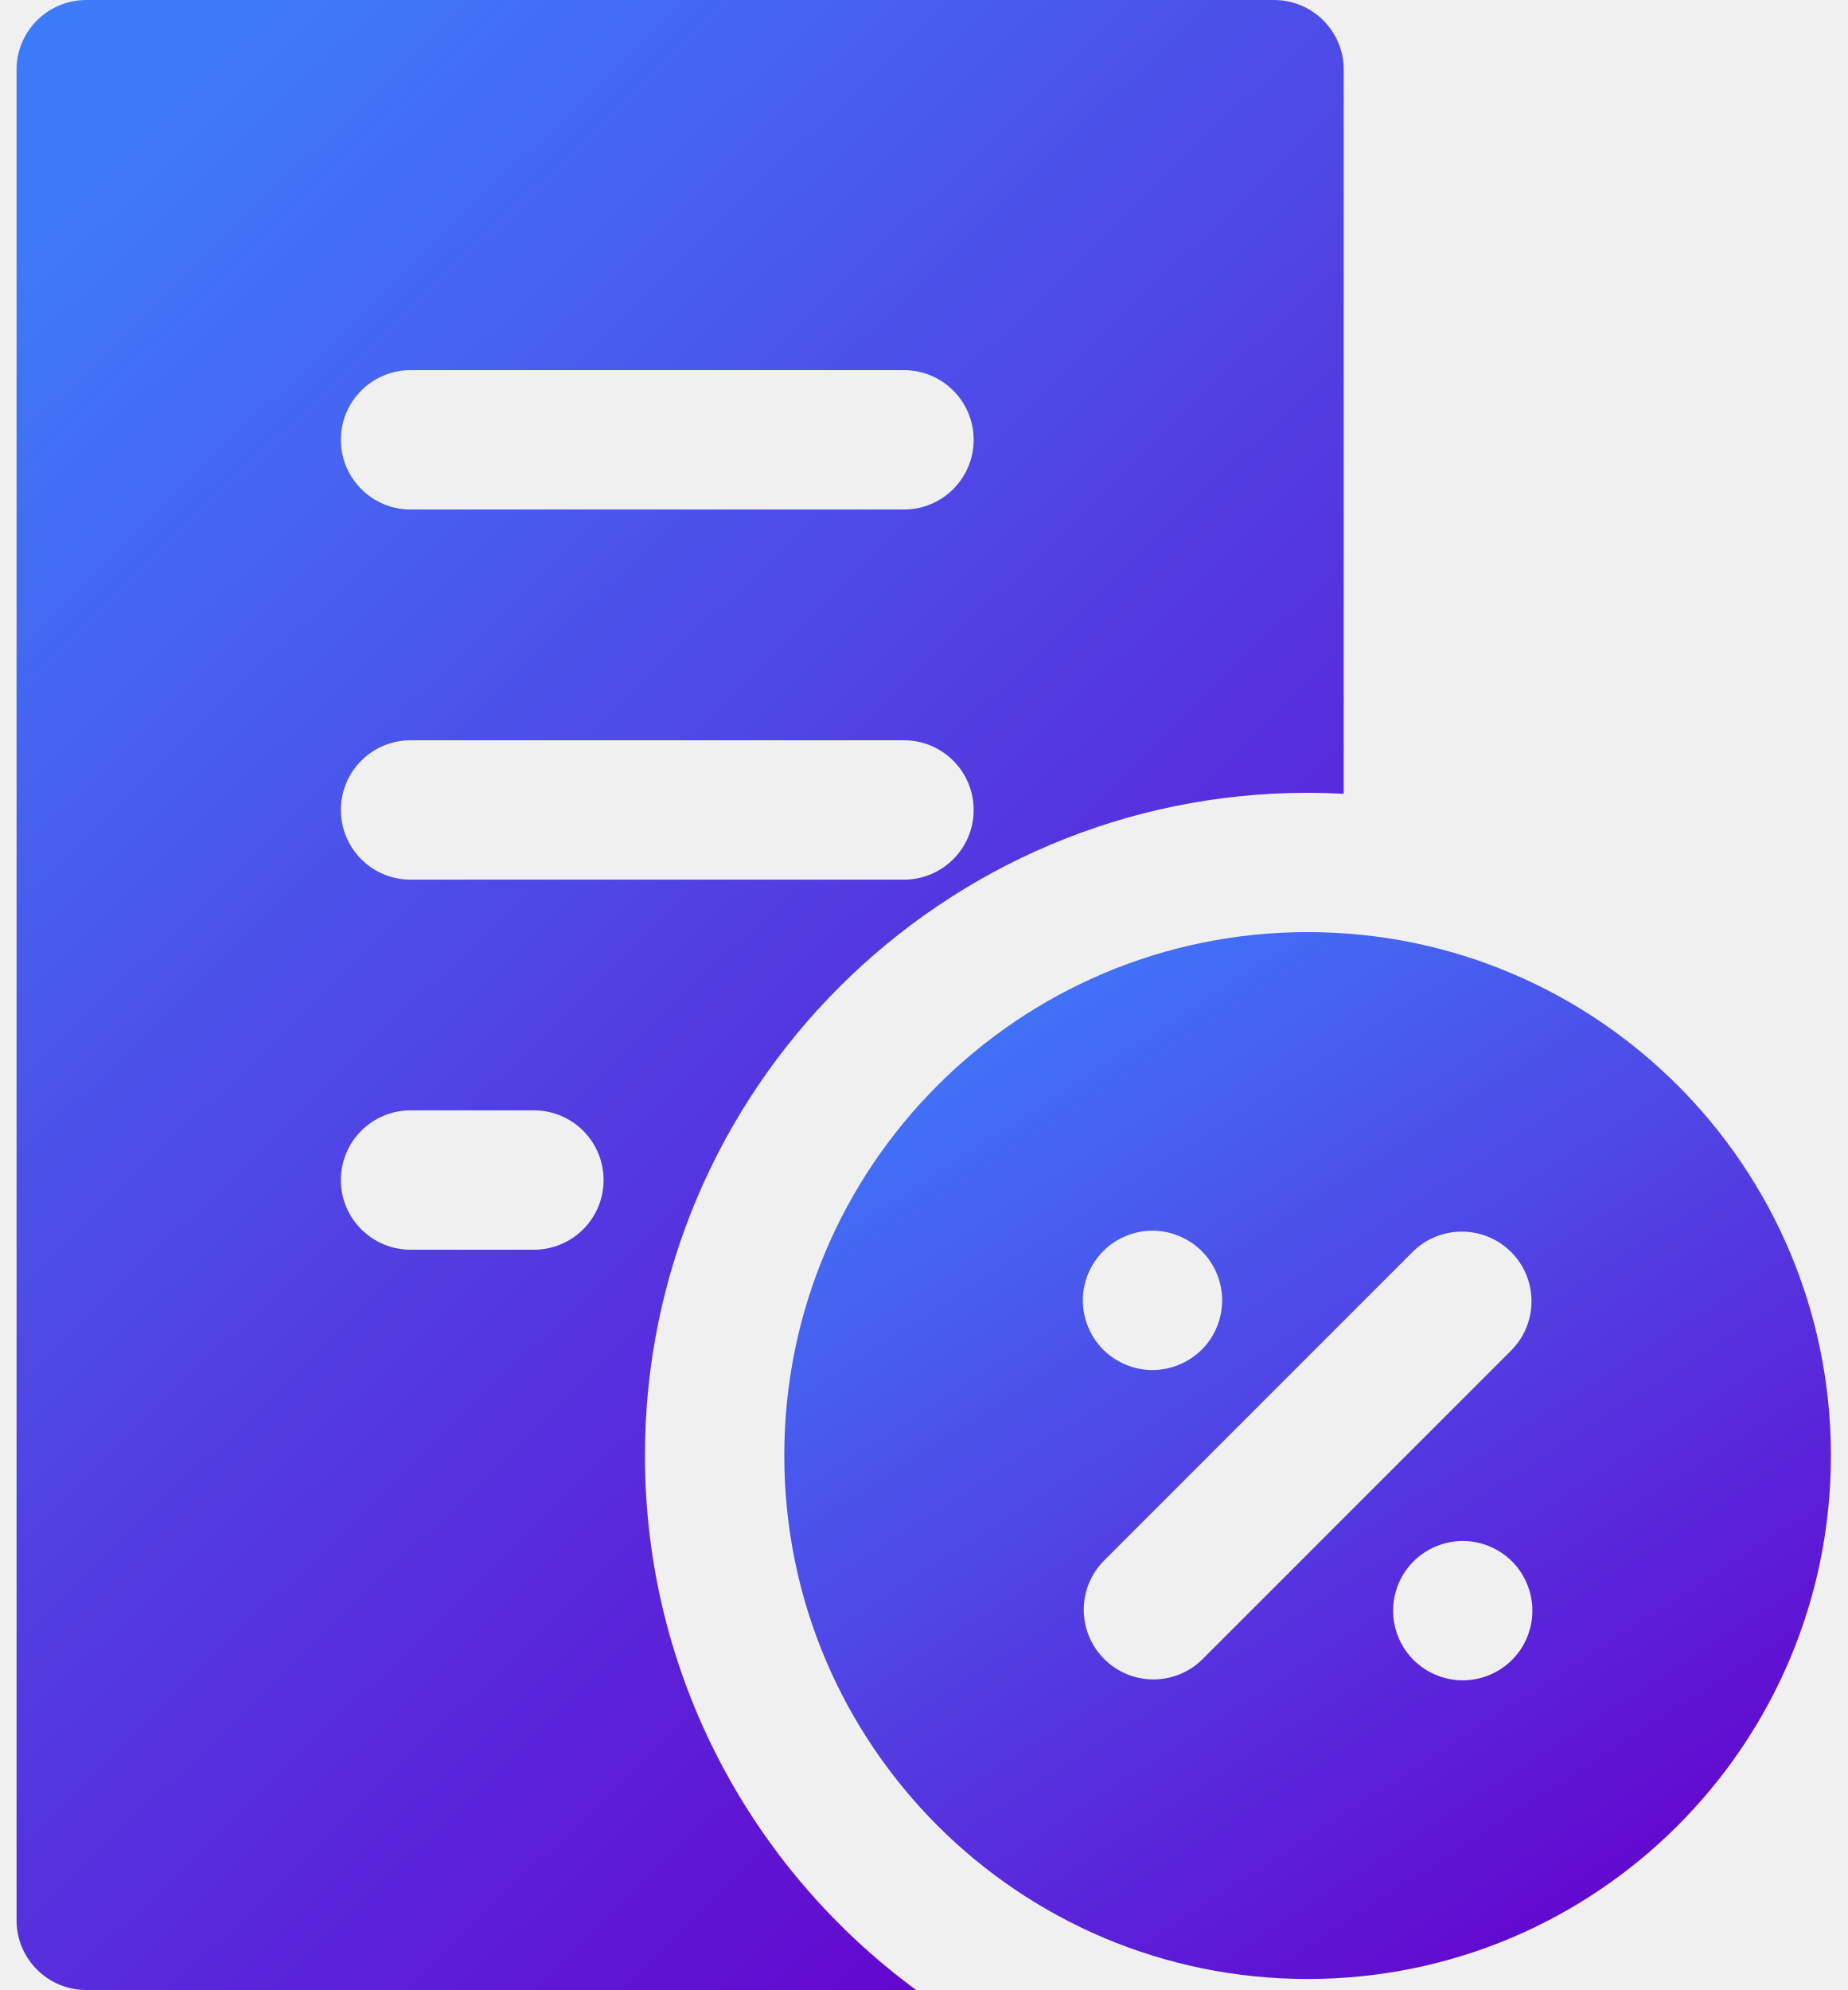
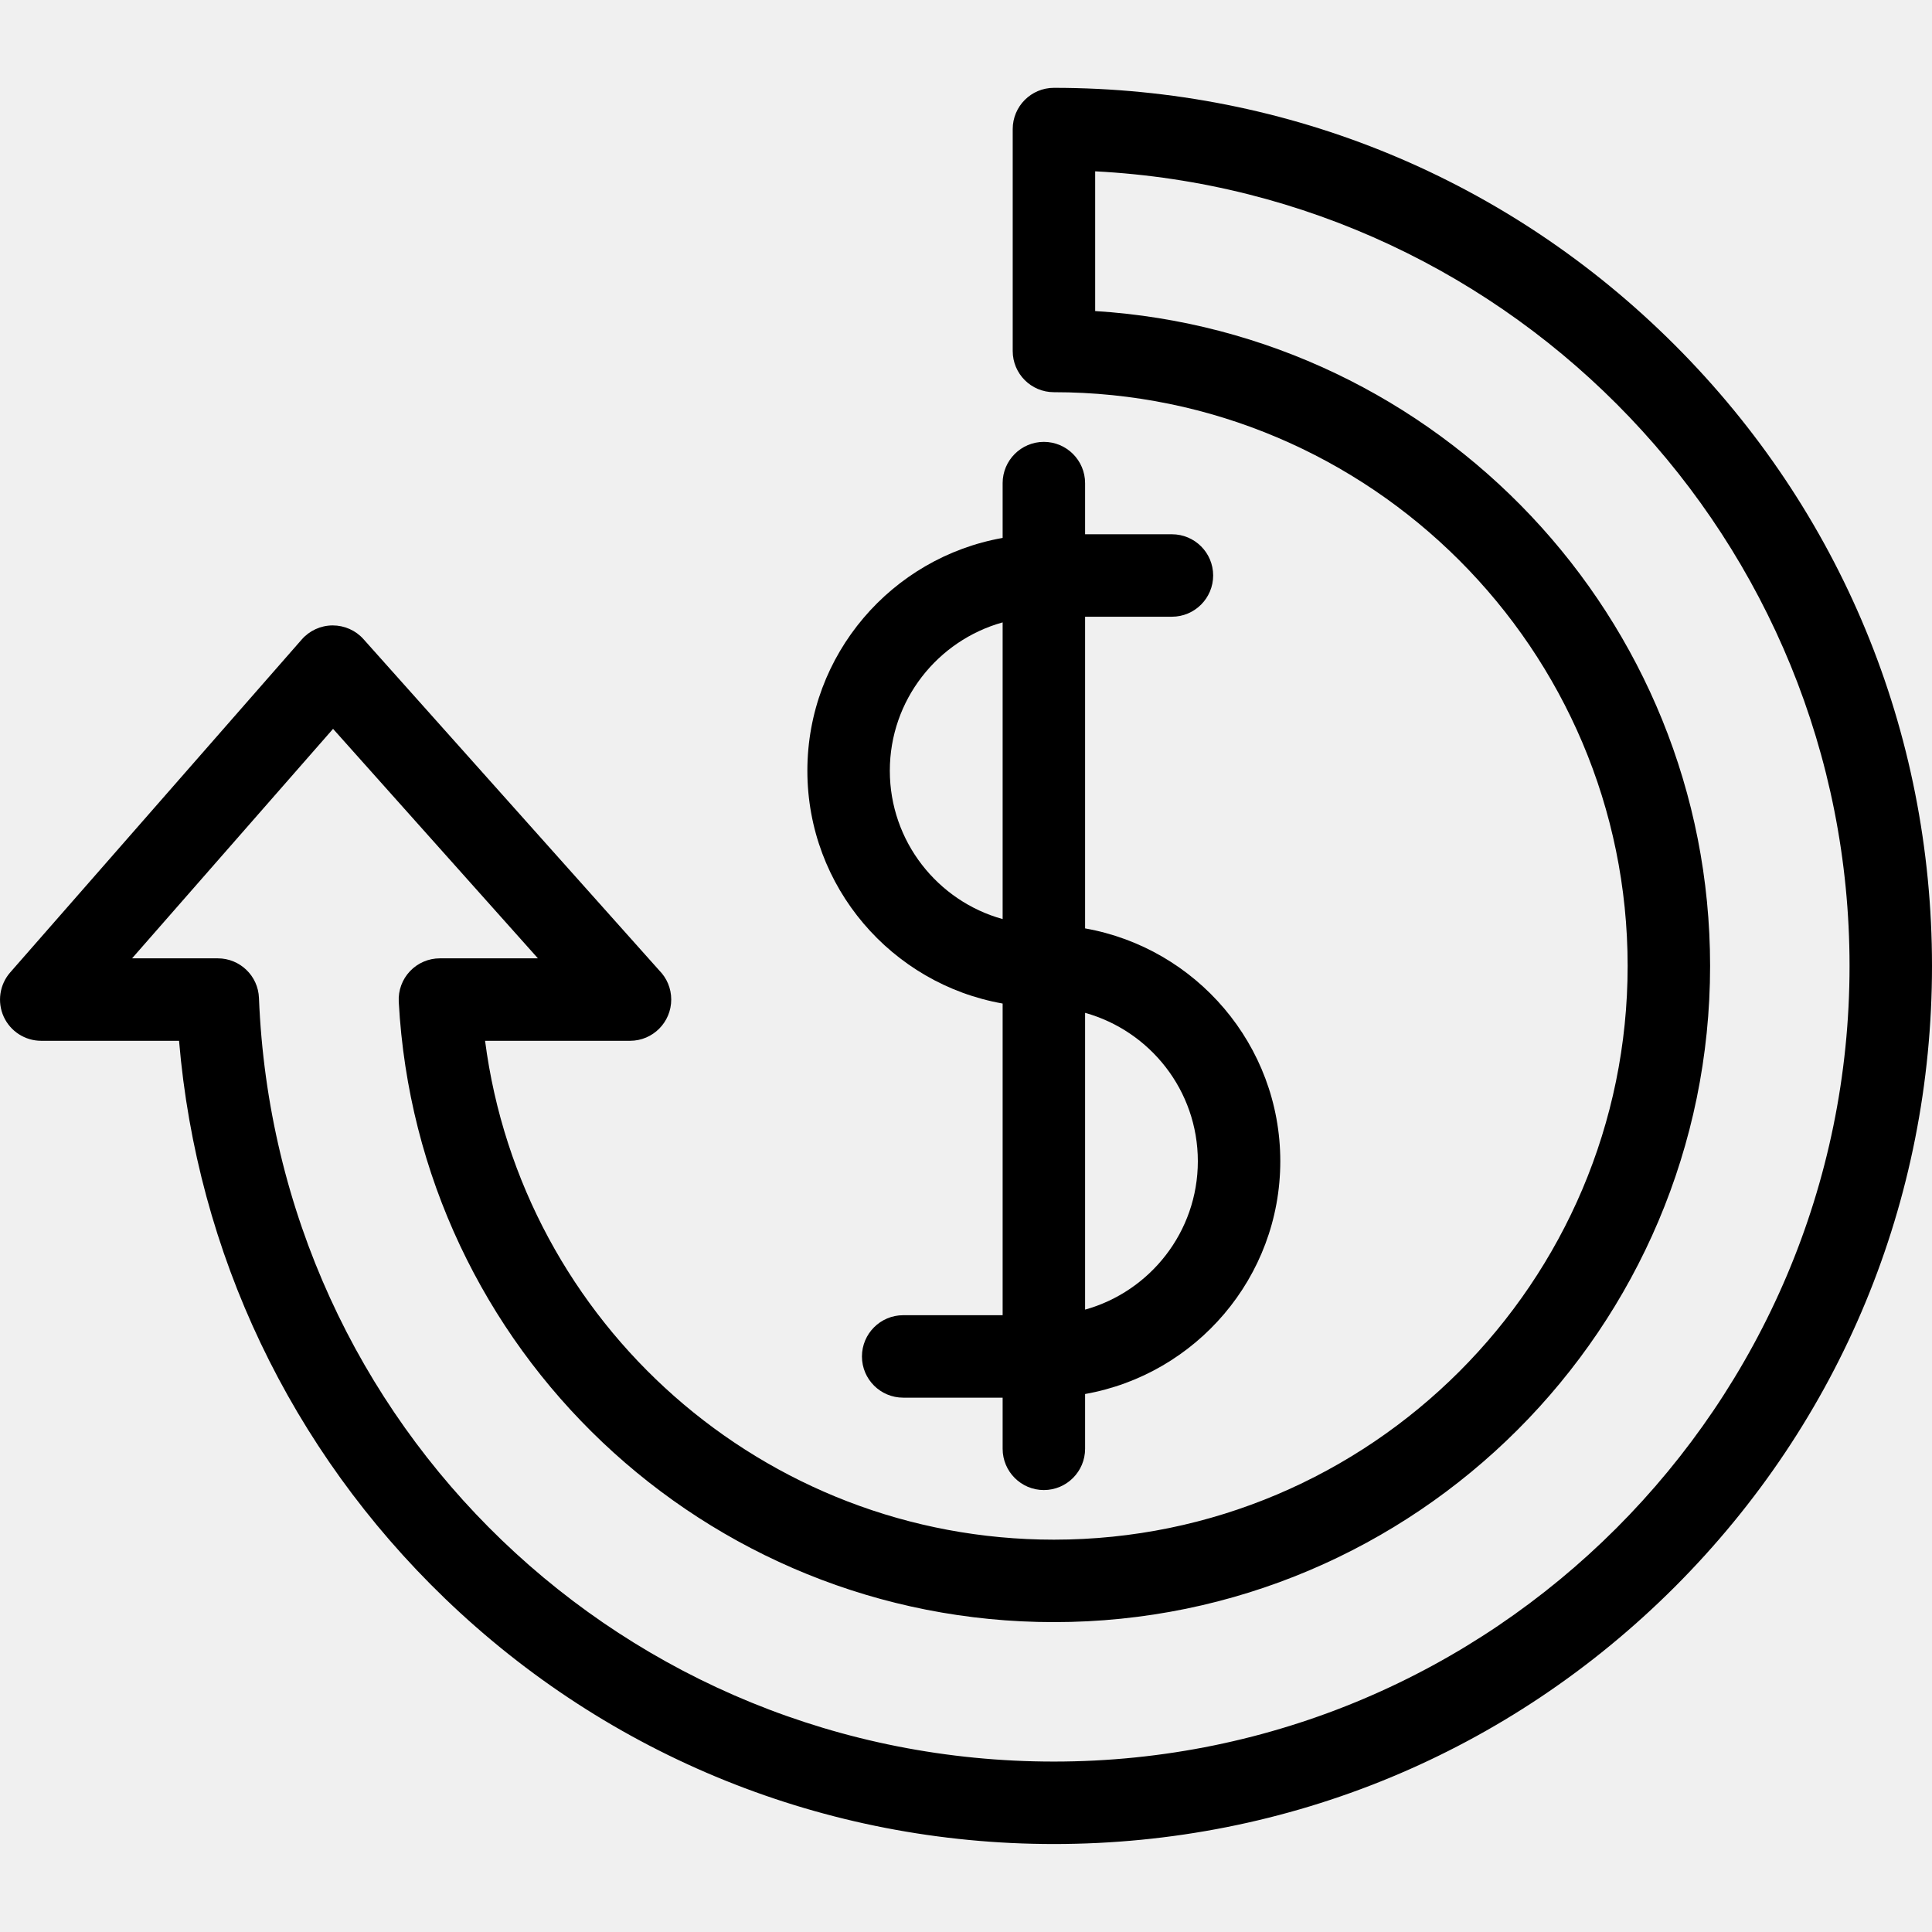
- <svg xmlns="http://www.w3.org/2000/svg" width="26" height="28" viewBox="0 0 26 28" fill="none">
-   <path d="M11.037 20.48C11.037 24.547 14.334 27.845 18.402 27.845C22.469 27.845 25.766 24.547 25.766 20.48C25.766 16.412 22.469 13.115 18.402 13.115C14.334 13.115 11.037 16.412 11.037 20.48ZM15.525 17.604C15.707 17.421 15.96 17.316 16.218 17.316C16.476 17.316 16.729 17.421 16.912 17.604C17.095 17.786 17.199 18.039 17.199 18.297C17.199 18.555 17.095 18.808 16.912 18.99C16.729 19.172 16.477 19.277 16.218 19.277C15.96 19.277 15.707 19.172 15.525 18.99C15.343 18.808 15.238 18.555 15.238 18.297C15.238 18.039 15.343 17.786 15.525 17.604ZM21.278 23.356C21.096 23.538 20.843 23.643 20.585 23.643C20.327 23.643 20.074 23.538 19.892 23.356C19.708 23.173 19.605 22.921 19.605 22.663C19.605 22.405 19.708 22.152 19.892 21.969C20.074 21.787 20.327 21.682 20.585 21.682C20.843 21.682 21.096 21.787 21.278 21.969C21.461 22.152 21.565 22.405 21.565 22.663C21.565 22.922 21.461 23.174 21.278 23.356ZM21.265 17.616C21.648 17.999 21.648 18.62 21.265 19.003L16.925 23.343C16.734 23.534 16.483 23.63 16.232 23.63C15.981 23.63 15.73 23.534 15.539 23.343C15.156 22.96 15.156 22.339 15.539 21.956L19.878 17.616C20.261 17.234 20.882 17.234 21.265 17.616Z" fill="url(#paint0_linear)" />
-   <path d="M9.076 20.48C9.076 15.338 13.26 11.155 18.402 11.155C18.572 11.155 18.741 11.16 18.91 11.169V0.98C18.91 0.439 18.471 0 17.929 0H1.214C0.672 0 0.233 0.439 0.233 0.98V27.02C0.233 27.561 0.672 28 1.214 28H12.893C10.58 26.301 9.076 23.563 9.076 20.48ZM5.778 5.208H12.721C13.263 5.208 13.702 5.647 13.702 6.188C13.702 6.73 13.263 7.169 12.721 7.169H5.778C5.236 7.169 4.797 6.73 4.797 6.188C4.797 5.647 5.236 5.208 5.778 5.208ZM5.778 10.416H12.721C13.263 10.416 13.702 10.855 13.702 11.396C13.702 11.938 13.263 12.377 12.721 12.377H5.778C5.236 12.377 4.797 11.938 4.797 11.396C4.797 10.855 5.236 10.416 5.778 10.416ZM7.513 17.584H5.778C5.236 17.584 4.797 17.145 4.797 16.604C4.797 16.062 5.236 15.623 5.778 15.623H7.513C8.055 15.623 8.494 16.062 8.494 16.604C8.494 17.145 8.055 17.584 7.513 17.584Z" fill="url(#paint1_linear)" />
+ <svg xmlns="http://www.w3.org/2000/svg" width="28" height="28" viewBox="0 0 28 28" fill="none">
+   <g clip-path="url(#clip0)">
+     <path d="M24.273 5.001C21.869 2.597 18.673 1.273 15.274 1.273C14.944 1.273 14.677 1.541 14.677 1.871V5.087C14.677 5.417 14.944 5.684 15.274 5.684C19.859 5.684 23.589 9.414 23.589 13.999C23.589 18.584 19.859 22.314 15.274 22.314C11.069 22.314 7.562 19.186 7.03 15.084H9.13C9.13 15.084 9.13 15.084 9.131 15.084C9.461 15.084 9.728 14.816 9.728 14.486C9.728 14.322 9.662 14.173 9.555 14.065L5.268 9.263C5.155 9.136 4.992 9.064 4.822 9.064C4.821 9.064 4.82 9.064 4.819 9.064C4.648 9.065 4.486 9.139 4.373 9.268L0.148 14.093C-0.006 14.269 -0.043 14.52 0.053 14.733C0.15 14.947 0.363 15.084 0.597 15.084H2.595C2.854 18.157 4.208 21.008 6.446 23.164C8.829 25.46 11.964 26.725 15.274 26.725C18.673 26.725 21.869 25.401 24.273 22.998C26.676 20.594 28 17.398 28 13.999C28 10.6 26.676 7.404 24.273 5.001ZM15.274 25.53C9.059 25.53 3.999 20.669 3.753 14.463C3.741 14.142 3.477 13.889 3.156 13.889H1.914L4.827 10.563L7.796 13.889H6.375C6.211 13.889 6.055 13.956 5.942 14.075C5.829 14.194 5.77 14.355 5.779 14.518C6.051 19.56 10.221 23.509 15.274 23.509C20.518 23.509 24.784 19.243 24.784 13.999C24.784 8.956 20.838 4.818 15.872 4.508V2.483C21.953 2.795 26.805 7.841 26.805 13.999C26.805 20.358 21.633 25.53 15.274 25.53Z" fill="black" />
+     <path d="M14.531 14.544V19.061H13.09C12.76 19.061 12.492 19.329 12.492 19.659C12.492 19.989 12.76 20.256 13.09 20.256H14.531V20.997C14.531 21.327 14.799 21.595 15.128 21.595C15.458 21.595 15.726 21.327 15.726 20.997V20.203C17.331 19.919 18.555 18.515 18.555 16.829C18.555 15.143 17.331 13.739 15.726 13.455V8.938L16.984 8.938C17.314 8.938 17.582 8.67 17.582 8.34C17.582 8.01 17.314 7.743 16.984 7.743L15.726 7.743V7.002C15.726 6.672 15.458 6.404 15.128 6.404C14.799 6.404 14.531 6.672 14.531 7.002V7.796C12.925 8.08 11.701 9.484 11.701 11.17C11.701 12.856 12.925 14.26 14.531 14.544ZM17.36 16.829C17.36 17.853 16.667 18.718 15.726 18.98V14.679C16.667 14.941 17.36 15.805 17.36 16.829ZM14.531 9.02V13.32C13.589 13.059 12.896 12.194 12.896 11.17C12.896 10.146 13.589 9.282 14.531 9.02Z" fill="black" />
+   </g>
  <defs>
-     <linearGradient id="paint0_linear" x1="6.279" y1="17.873" x2="15.795" y2="32.602" gradientUnits="userSpaceOnUse">
-       <stop stop-color="#3E7BFA" />
-       <stop offset="1" stop-color="#6600CC" />
-     </linearGradient>
-     <linearGradient id="paint1_linear" x1="-5.799" y1="9.044" x2="14.033" y2="29.521" gradientUnits="userSpaceOnUse">
-       <stop stop-color="#3E7BFA" />
-       <stop offset="1" stop-color="#6600CC" />
-     </linearGradient>
+     <clipPath id="clip0">
+       <rect width="28" height="28" fill="white" />
+     </clipPath>
  </defs>
</svg>
